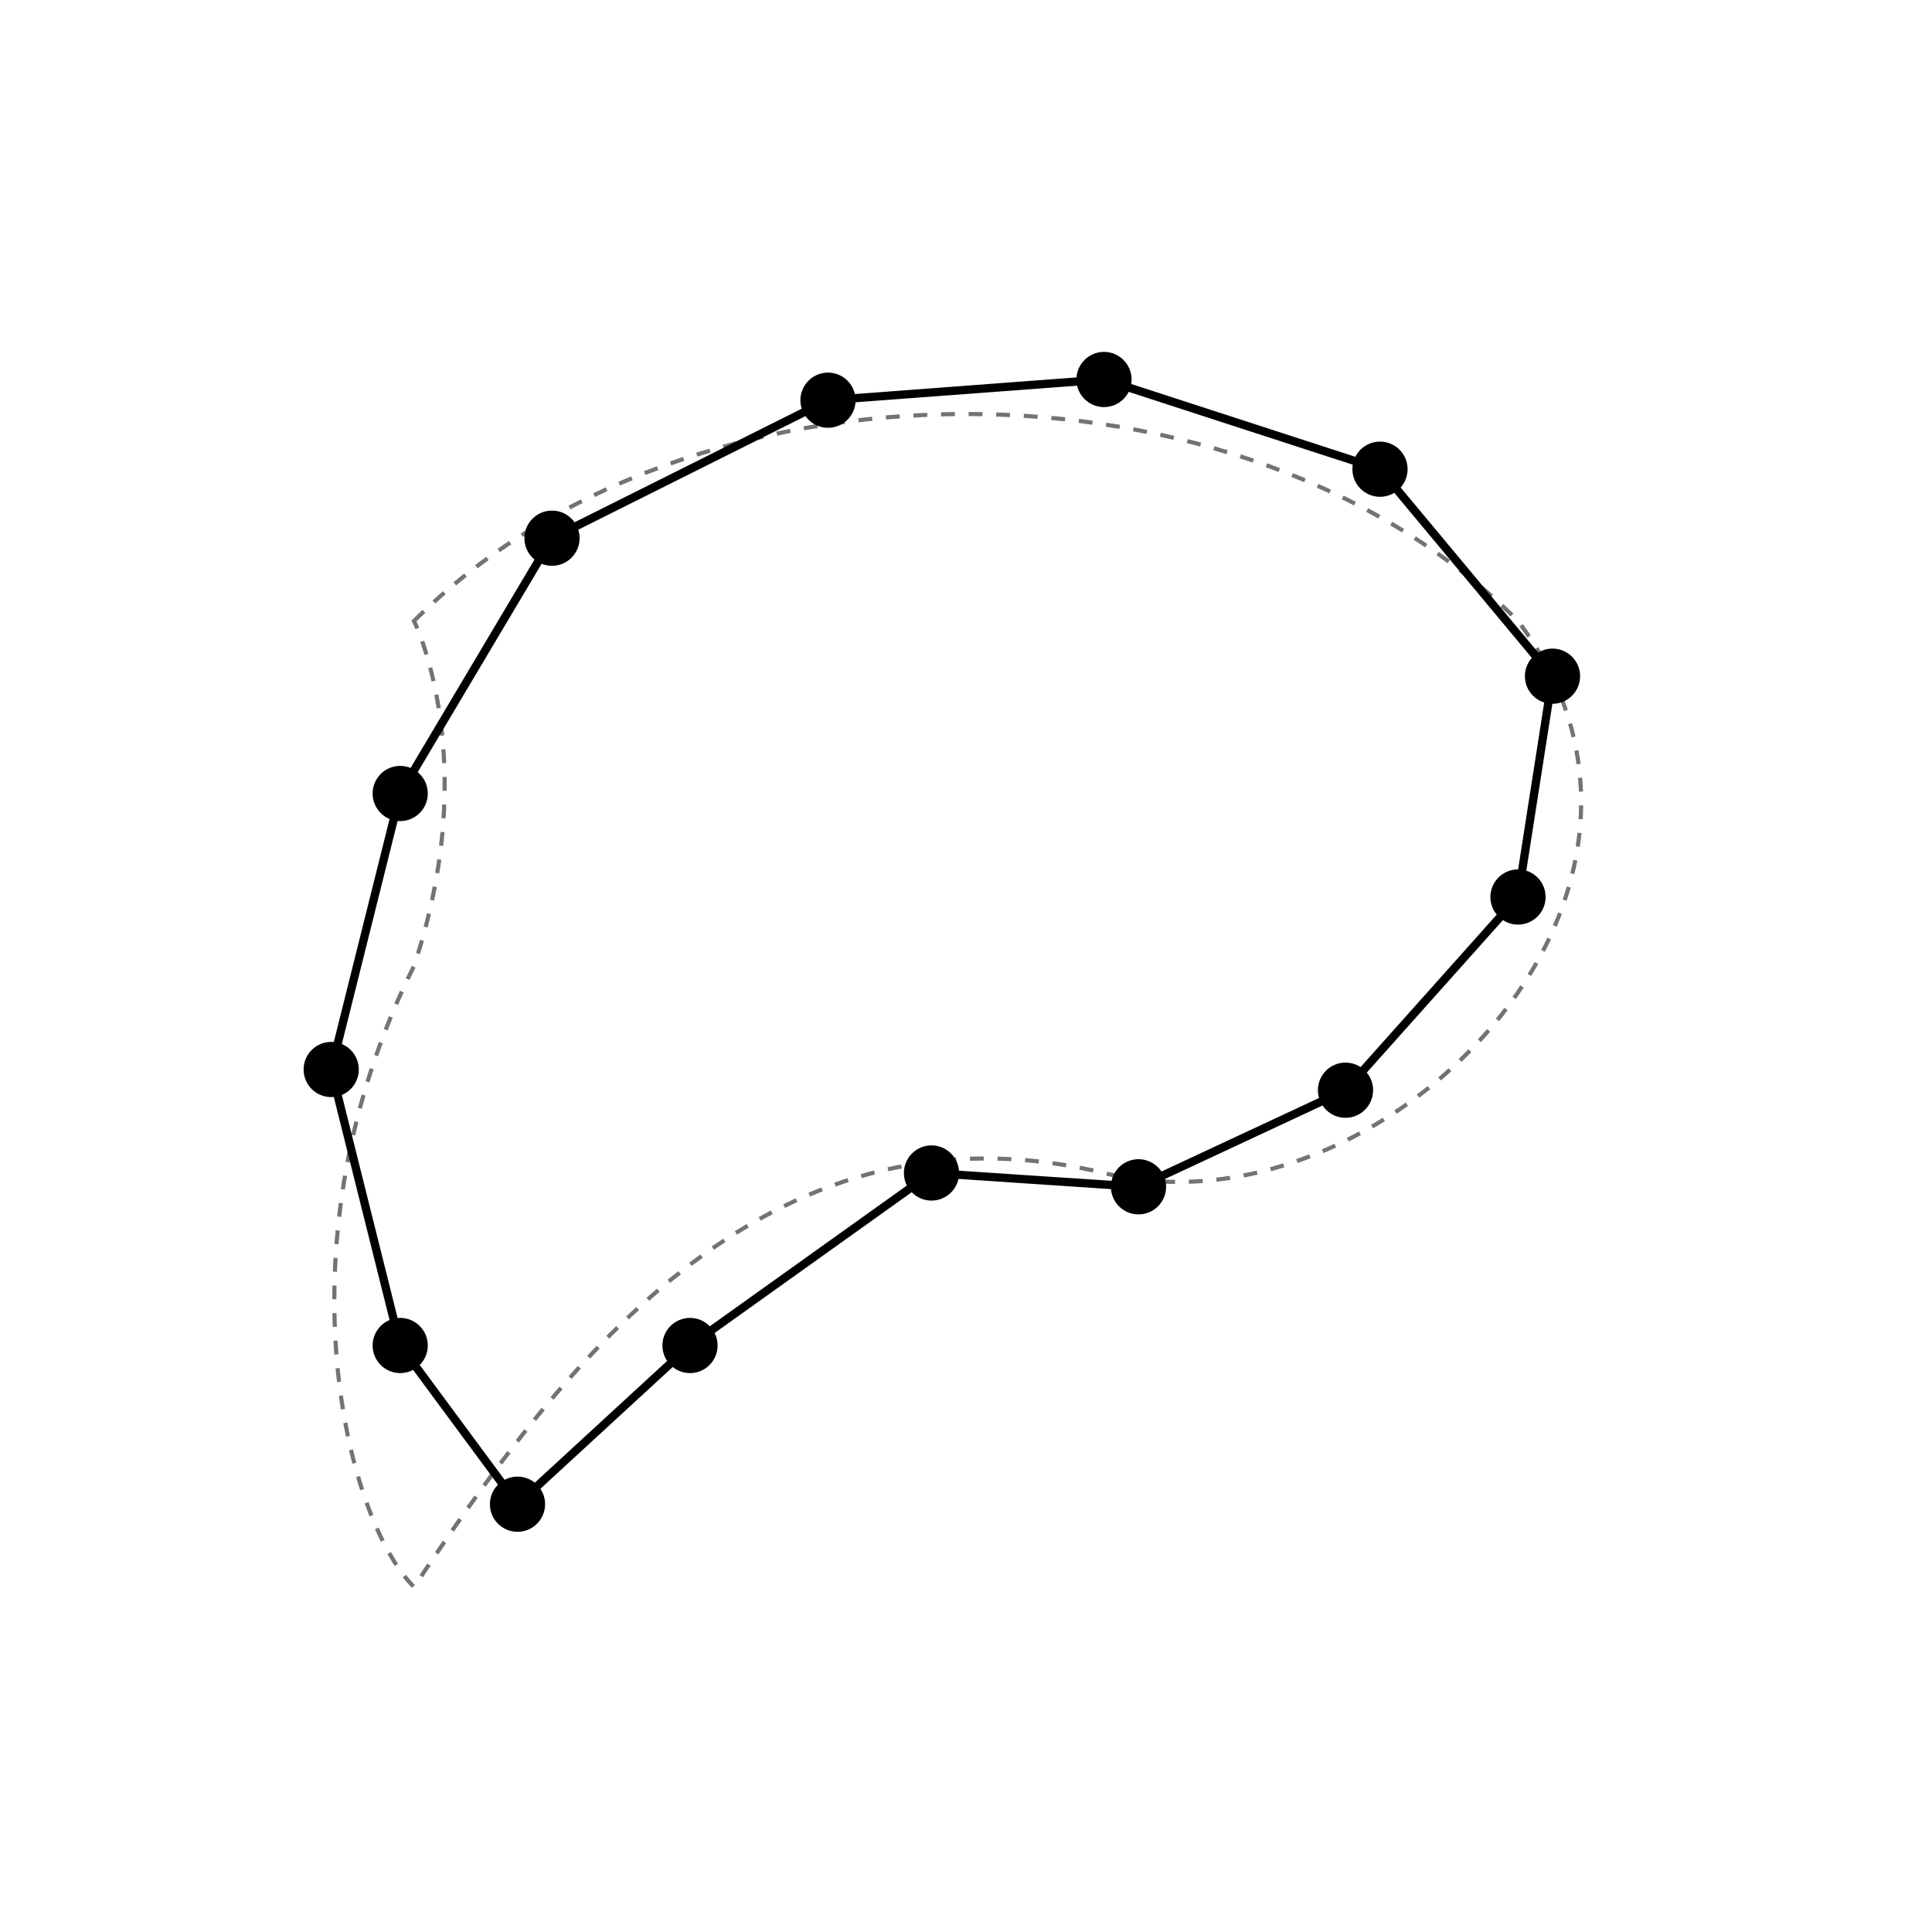
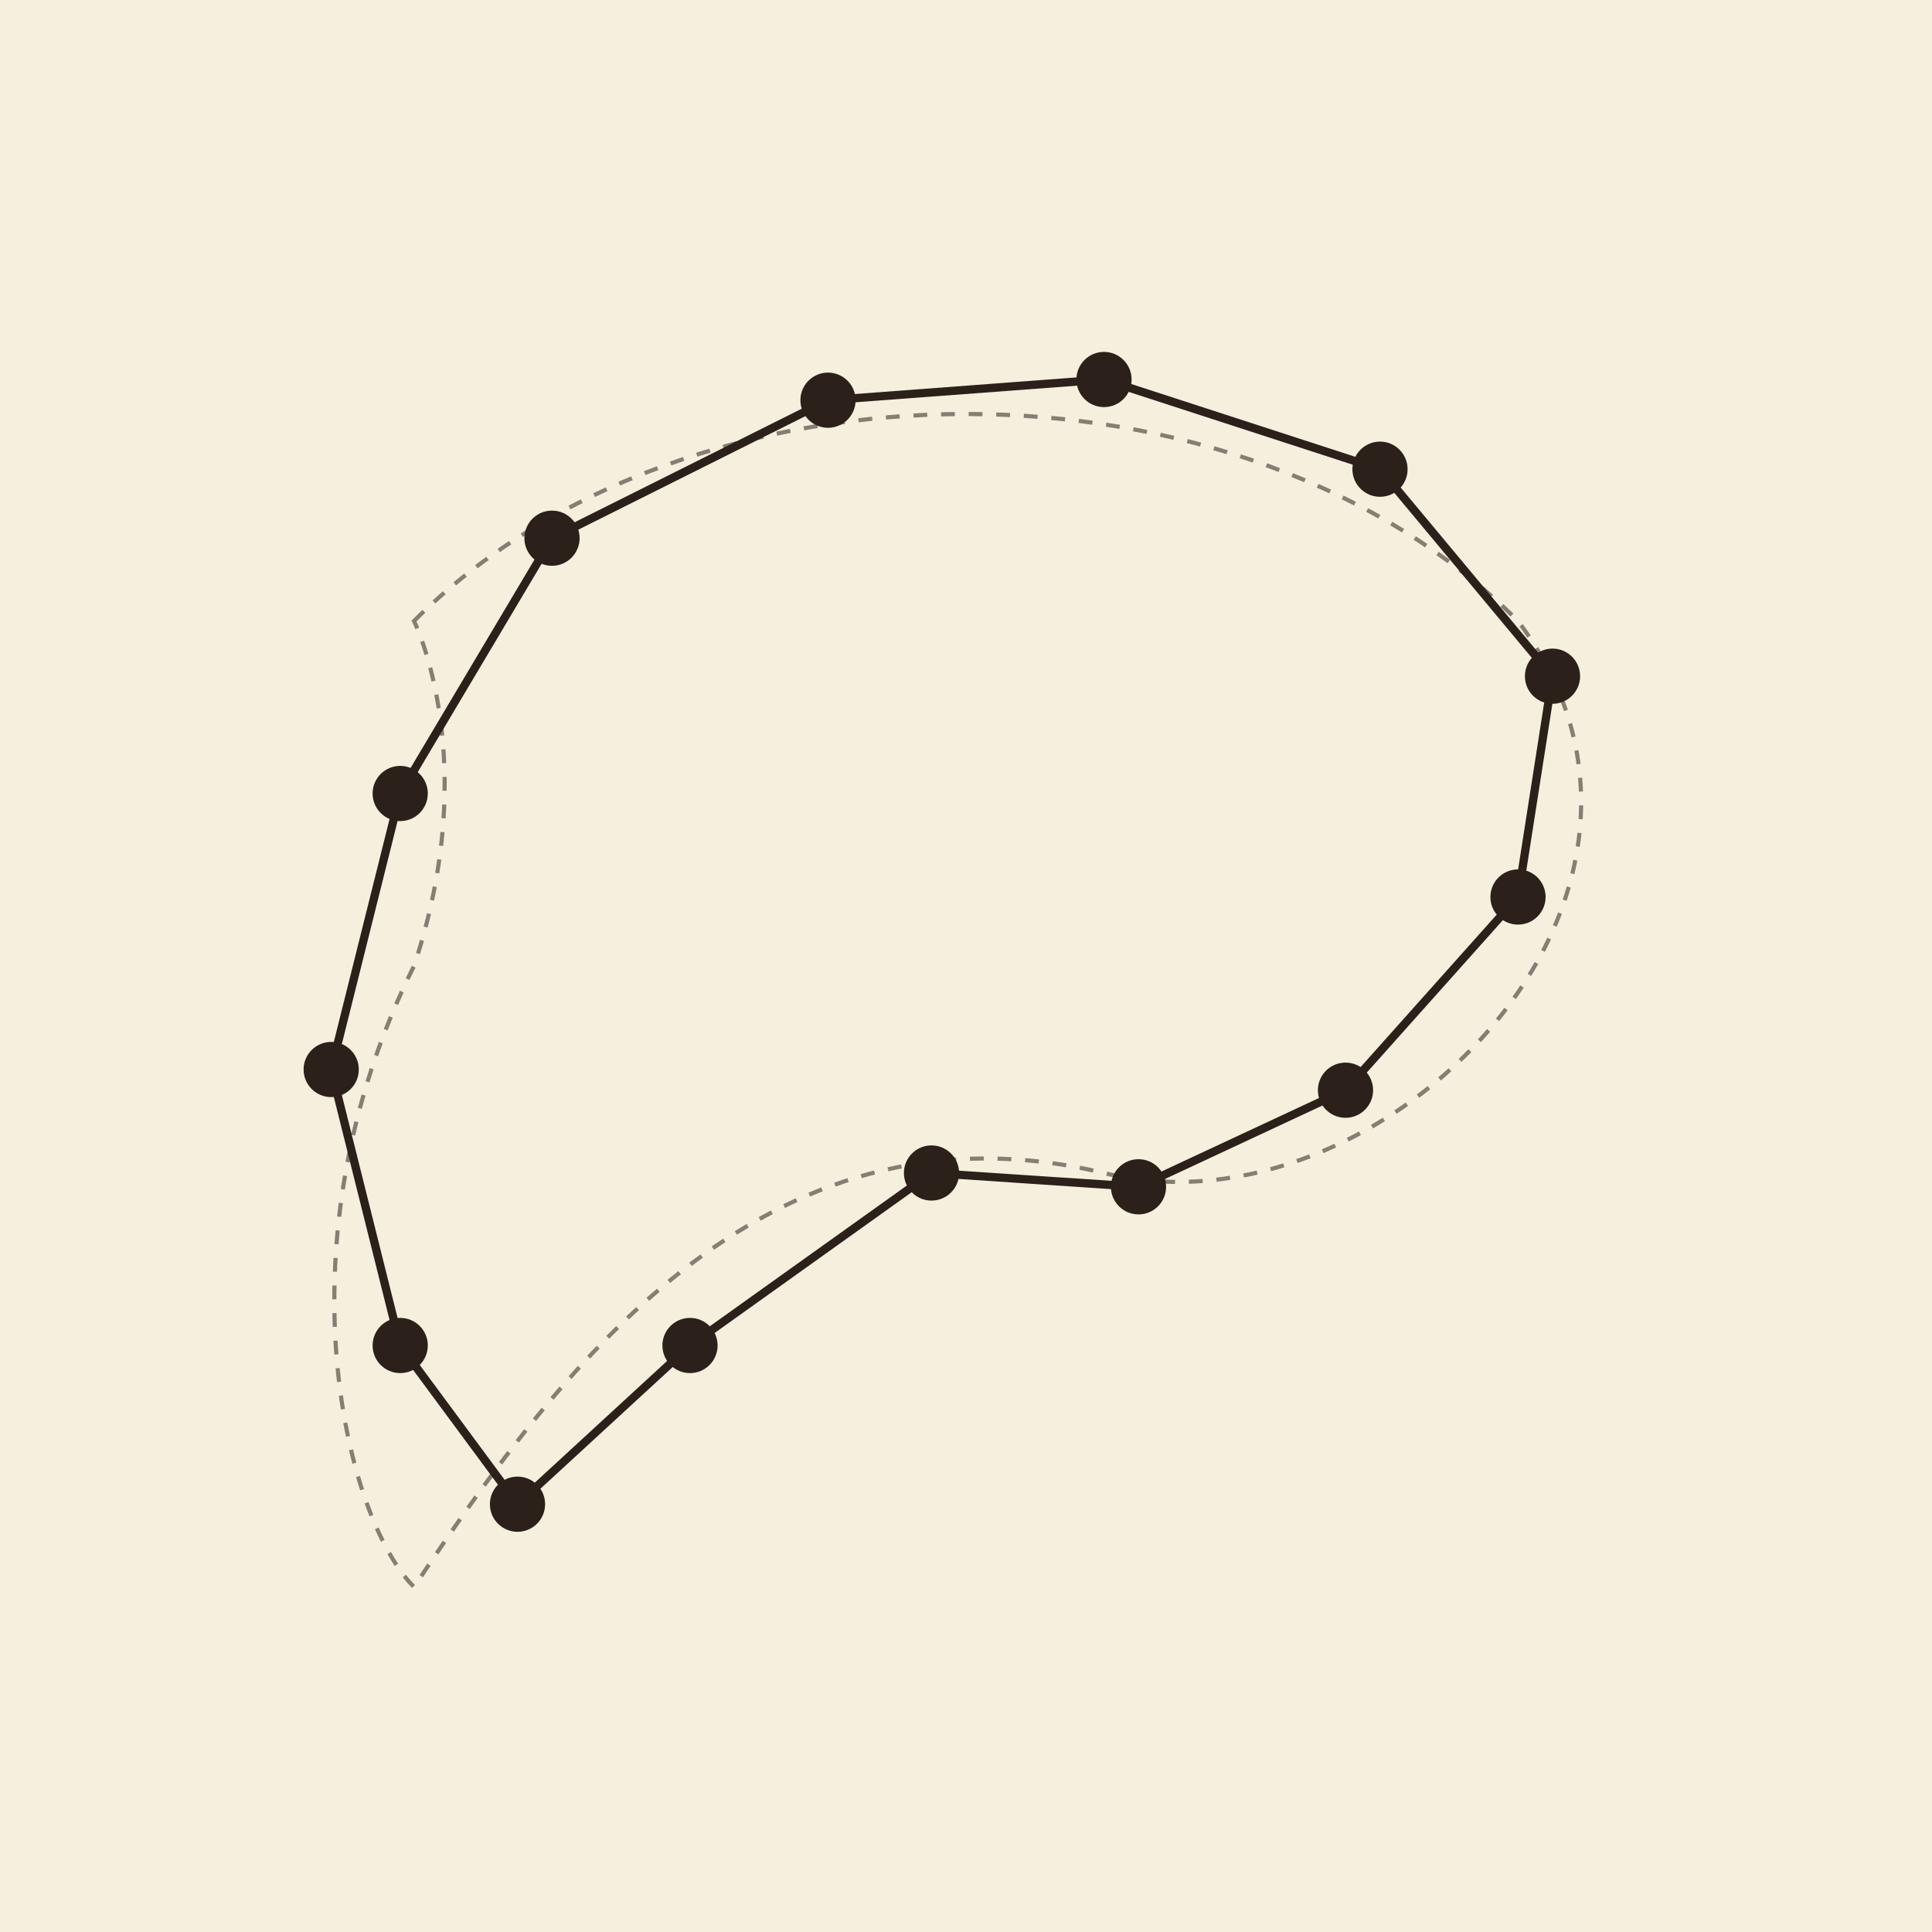
<svg xmlns="http://www.w3.org/2000/svg" viewBox="0 0 280 280" role="img" aria-label="Shape reconstruction: finite samples on a curve, with VR edges">
+   <rect data-bg="paper" width="100%" height="100%" fill="#f5efde" />
  <defs>
    <style>
-     .ink { stroke: currentColor; fill: none; stroke-width: 1.2; stroke-linecap: round; stroke-linejoin: round; }
-     .hair { stroke: currentColor; fill: none; stroke-width: 0.6; stroke-dasharray: 2 2; opacity: 0.55; }
-     .vertex { fill: currentColor; stroke: none; }
+     .ink { stroke: #2b211a; fill: none; stroke-width: 1.2; stroke-linecap: round; stroke-linejoin: round; }
+     .hair { stroke: #2b211a; fill: none; stroke-width: 0.6; stroke-dasharray: 2 2; opacity: 0.55; }
+     .vertex { fill: #2b211a; stroke: none; }
  </style>
  </defs>
  <path class="hair" d="M 60 90 C 100 50, 180 50, 220 90 C 250 130, 200 180, 160 170 C 110 158, 80 200, 60 230 C 50 220, 40 180, 60 140 C 70 110, 60 90, 60 90 Z" fill="none" />
  <g class="ink">
    <line x1="80" y1="78" x2="120" y2="58" />
    <line x1="120" y1="58" x2="160" y2="55" />
    <line x1="160" y1="55" x2="200" y2="68" />
    <line x1="200" y1="68" x2="225" y2="98" />
    <line x1="225" y1="98" x2="220" y2="130" />
    <line x1="220" y1="130" x2="195" y2="158" />
    <line x1="195" y1="158" x2="165" y2="172" />
    <line x1="165" y1="172" x2="135" y2="170" />
    <line x1="135" y1="170" x2="100" y2="195" />
    <line x1="100" y1="195" x2="75" y2="218" />
    <line x1="75" y1="218" x2="58" y2="195" />
    <line x1="58" y1="195" x2="48" y2="155" />
    <line x1="48" y1="155" x2="58" y2="115" />
    <line x1="58" y1="115" x2="80" y2="78" />
  </g>
  <g class="vertex">
    <circle cx="80" cy="78" r="4" />
    <circle cx="120" cy="58" r="4" />
    <circle cx="160" cy="55" r="4" />
    <circle cx="200" cy="68" r="4" />
    <circle cx="225" cy="98" r="4" />
    <circle cx="220" cy="130" r="4" />
    <circle cx="195" cy="158" r="4" />
    <circle cx="165" cy="172" r="4" />
    <circle cx="135" cy="170" r="4" />
    <circle cx="100" cy="195" r="4" />
    <circle cx="75" cy="218" r="4" />
    <circle cx="58" cy="195" r="4" />
    <circle cx="48" cy="155" r="4" />
    <circle cx="58" cy="115" r="4" />
  </g>
</svg>
